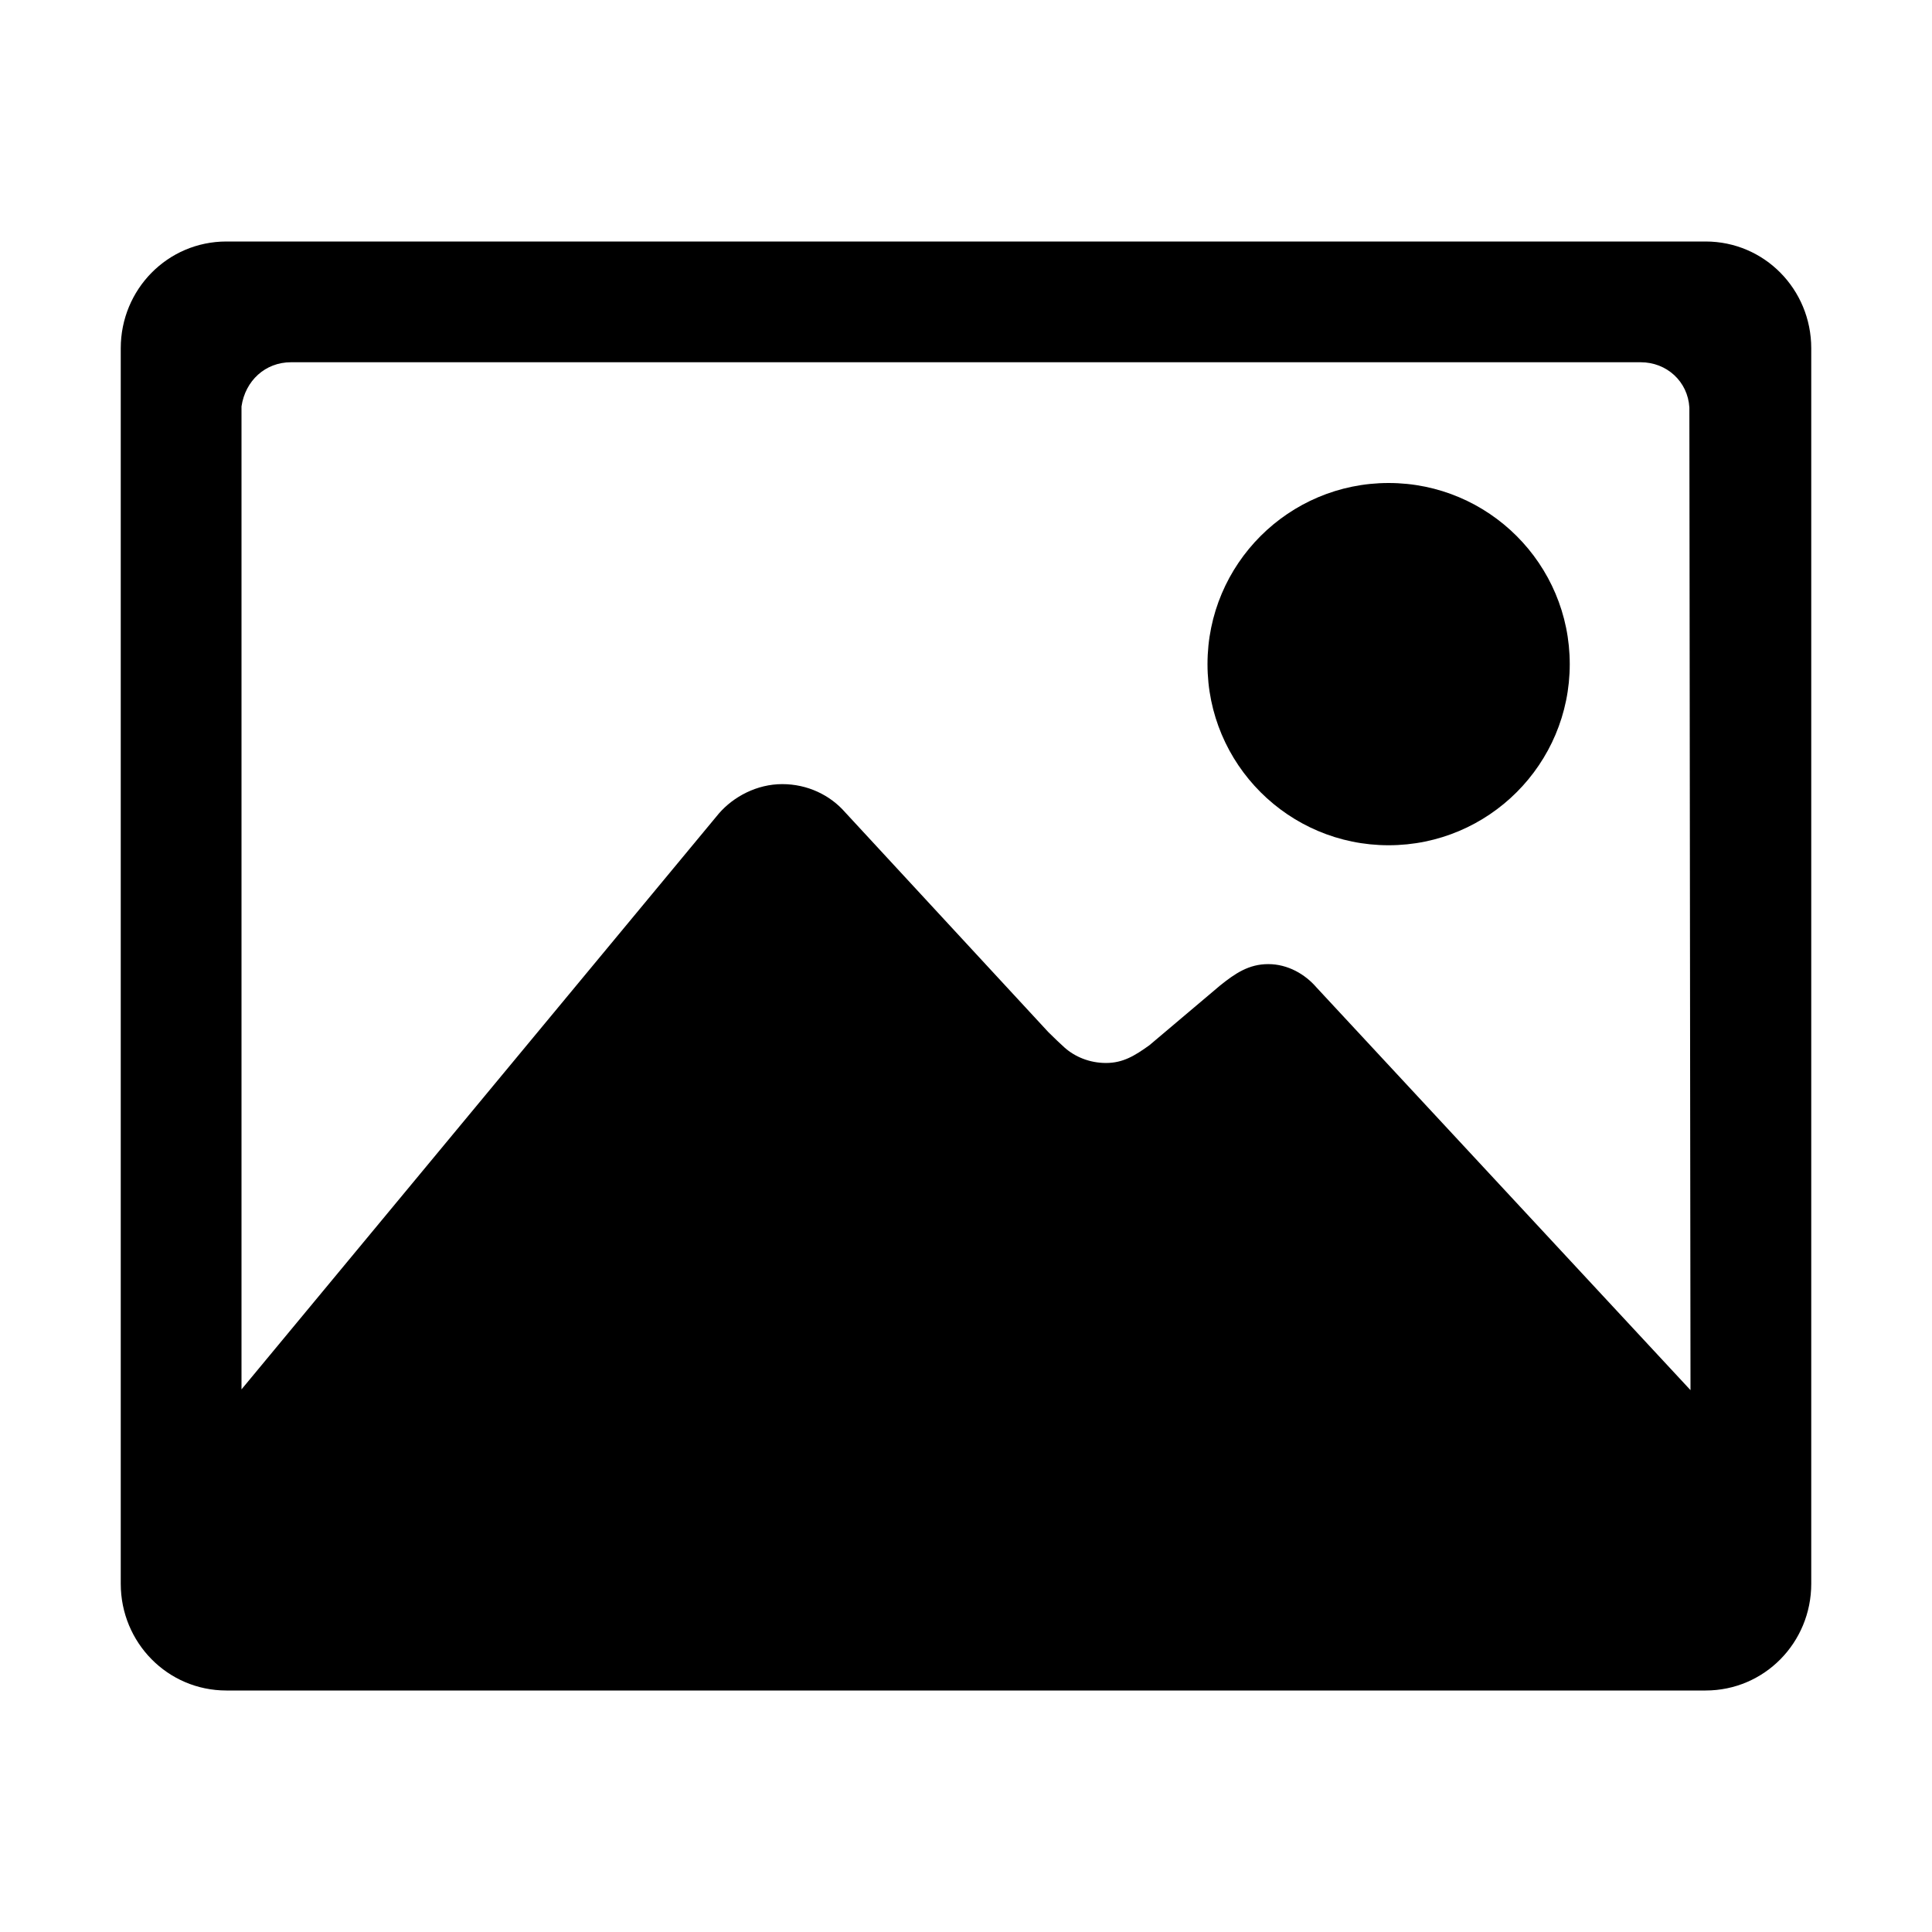
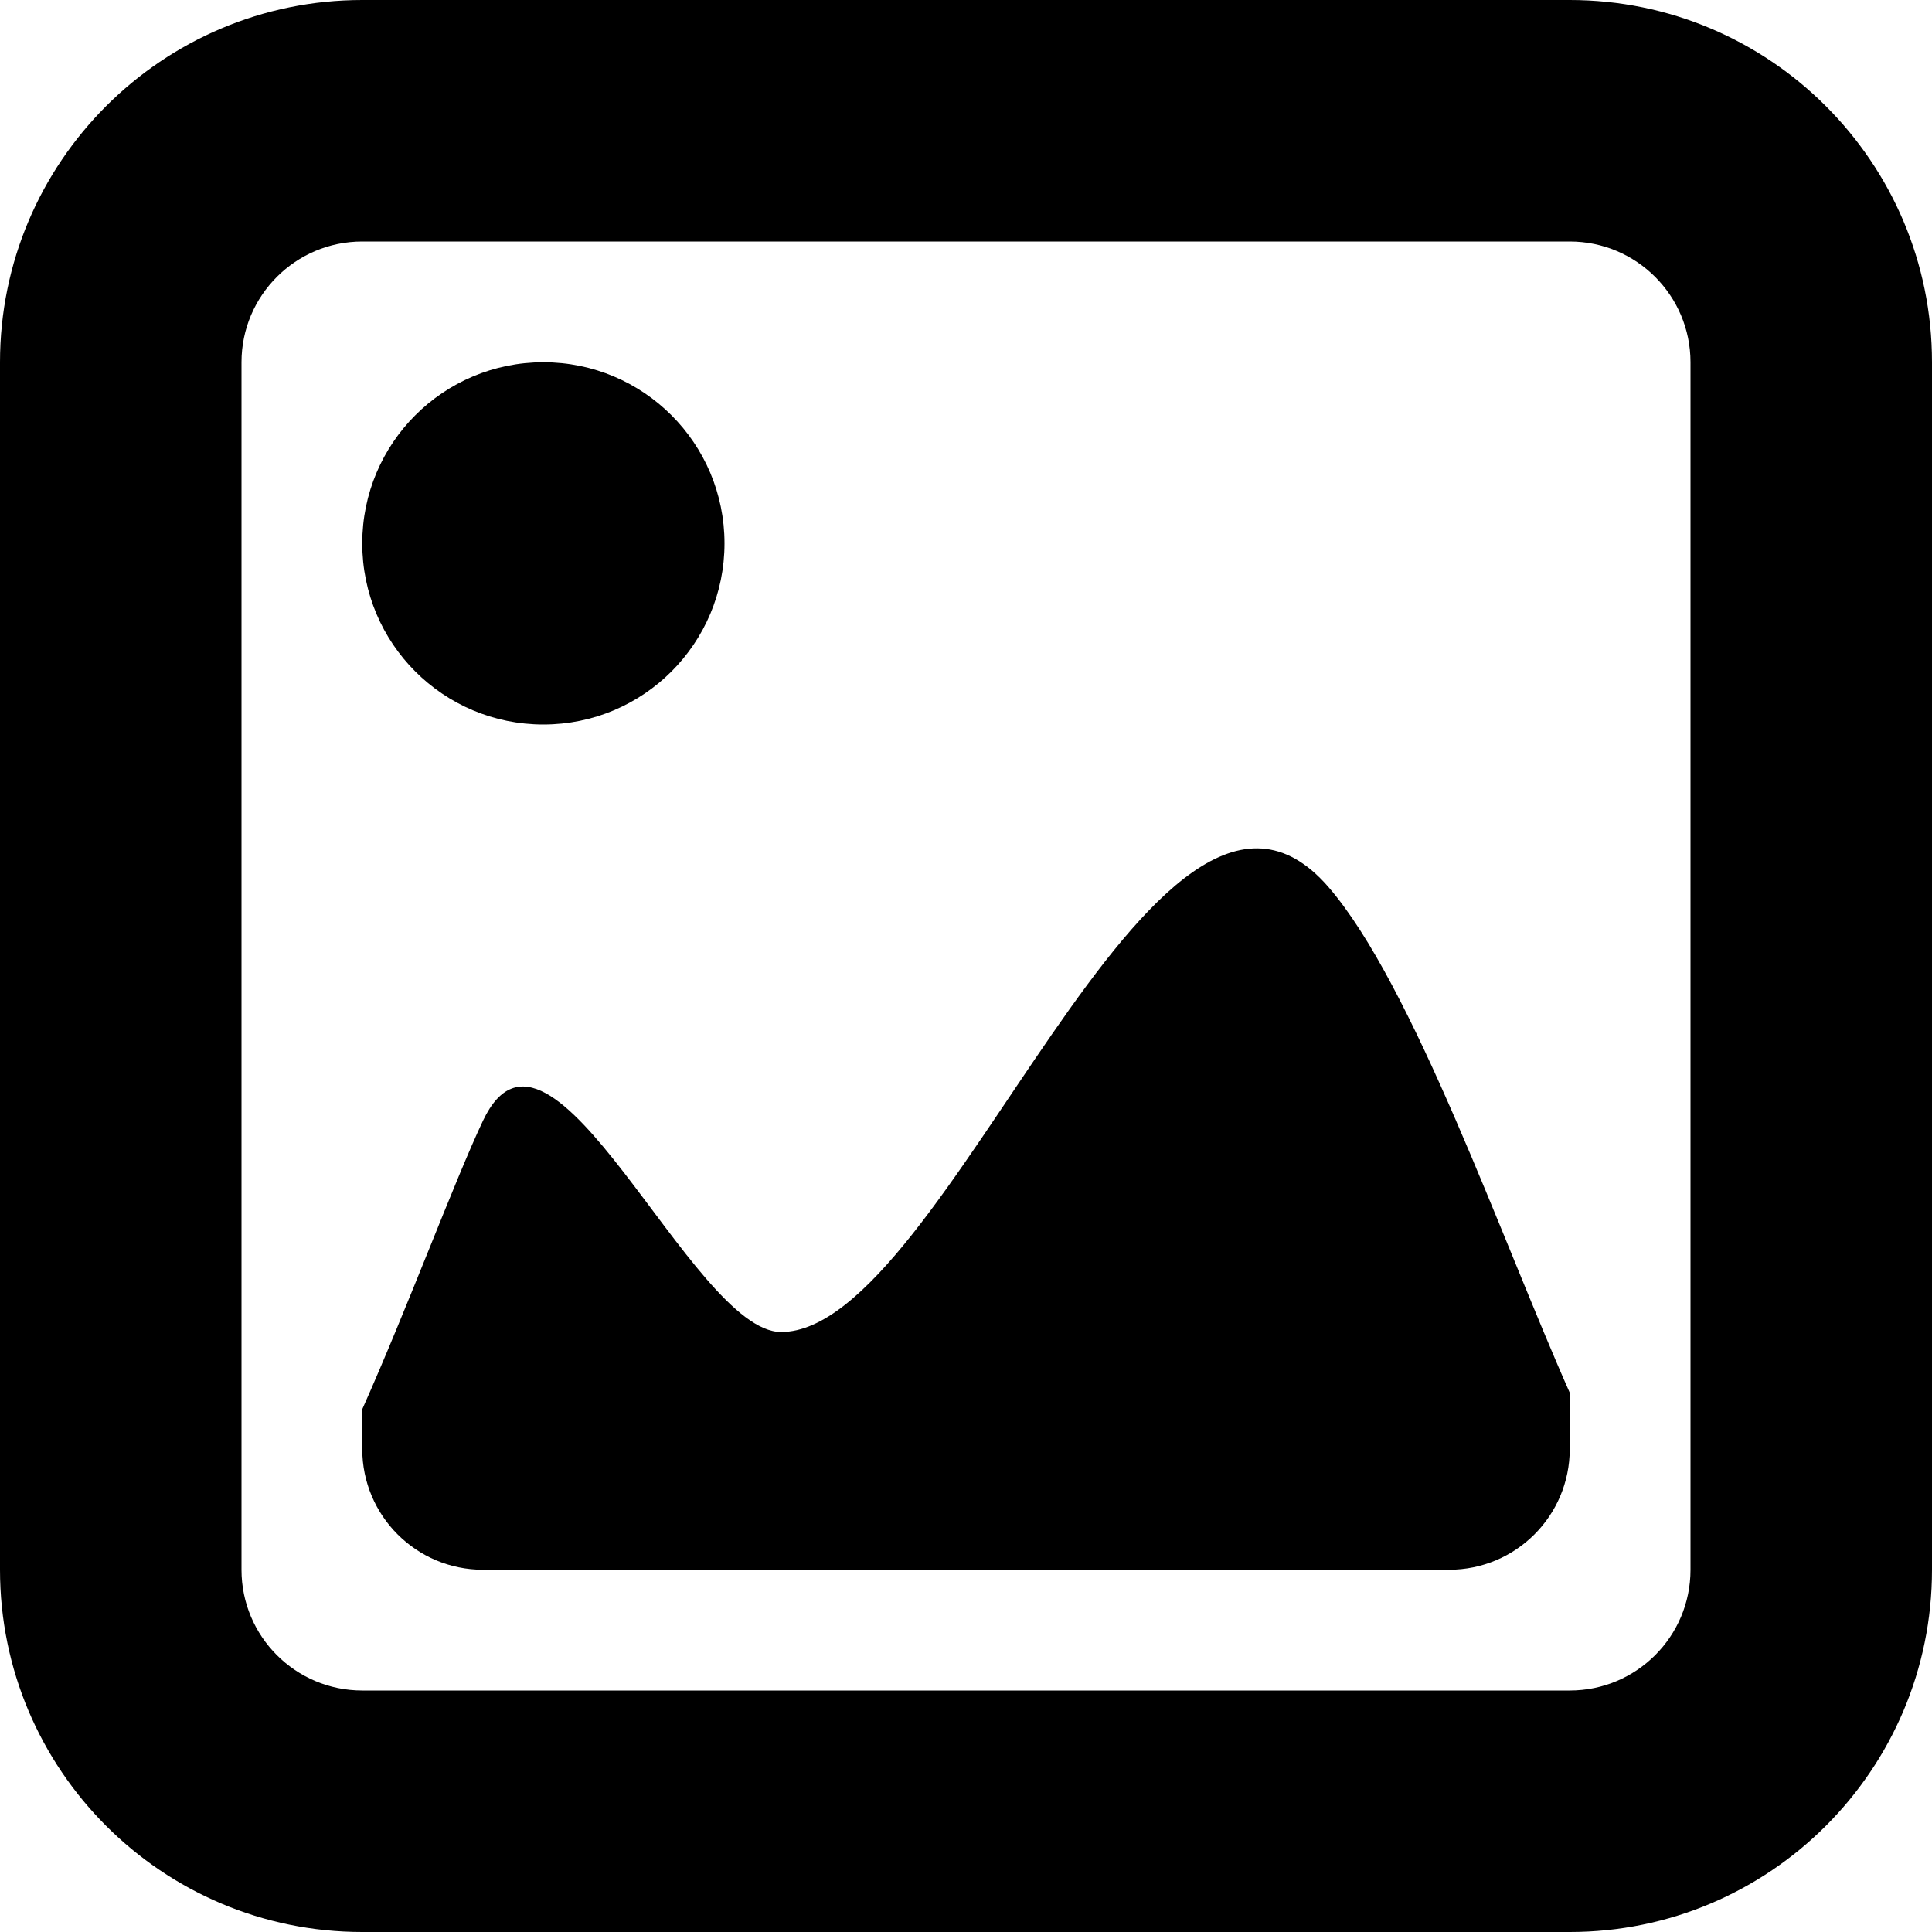
- <svg xmlns="http://www.w3.org/2000/svg" t="1662740300047" class="icon" viewBox="0 0 1024 1024" version="1.1" p-id="6278" width="200" height="200">
-   <path d="M736 448c53 0 96-43 96-96 0-53-43-96-96-96-53 0-96 43-96 96C640 405 683 448 736 448z" p-id="6279" />
-   <path d="M904 128 120 128c-31.2 0-56 25.4-56 56.6l0 654.8c0 31.2 24.8 56.6 56 56.6l784 0c31.2 0 56-25.4 56-56.6L960 184.6C960 153.4 935.2 128 904 128zM697.8 523.4c-6-7-15.2-12.4-25.6-12.4-10.2 0-17.4 4.8-25.6 11.4l-37.4 31.6c-7.8 5.6-14 9.4-23 9.4-8.6 0-16.4-3.2-22-8.2-2-1.8-5.6-5.2-8.6-8.2L448 430.6c-8-9.2-20-15-33.4-15-13.4 0-25.8 6.6-33.6 15.6L128 736.4 128 215.4c2-13.6 12.6-23.4 26.2-23.4l715.4 0c13.8 0 25 10.2 25.8 24l0.6 520.8L697.8 523.4z" p-id="6280" />
+ <svg xmlns="http://www.w3.org/2000/svg" t="1663653471015" class="icon" viewBox="0 0 1024 1024" version="1.1" p-id="9003" width="200" height="200">
+   <path d="M414.016 705.984c-47.552 0-121.984-188.032-158.016-112-14.976 31.616-39.936 99.008-64 152.96V768a64 64 0 0 0 64 64h512c35.392 0 64-28.608 64-64v-29.824c-36.16-81.408-83.008-216.32-128-268.16-92.032-105.984-201.984 235.968-289.984 235.968zM832 0H192a192 192 0 0 0-192 192v640c0 105.984 85.952 192 192 192h640c105.984 0 192-86.016 192-192V192c0-106.048-86.016-192-192-192z m64 832c0 35.392-28.608 64-64 64H192a64 64 0 0 1-64-64V192c0-35.328 28.672-64 64-64h640a64 64 0 0 1 64 64v640zM288 384c53.056 0 96-42.944 96-96S341.056 192 288 192 192 234.944 192 288s42.944 96 96 96z" fill="" p-id="9004" />
</svg>
